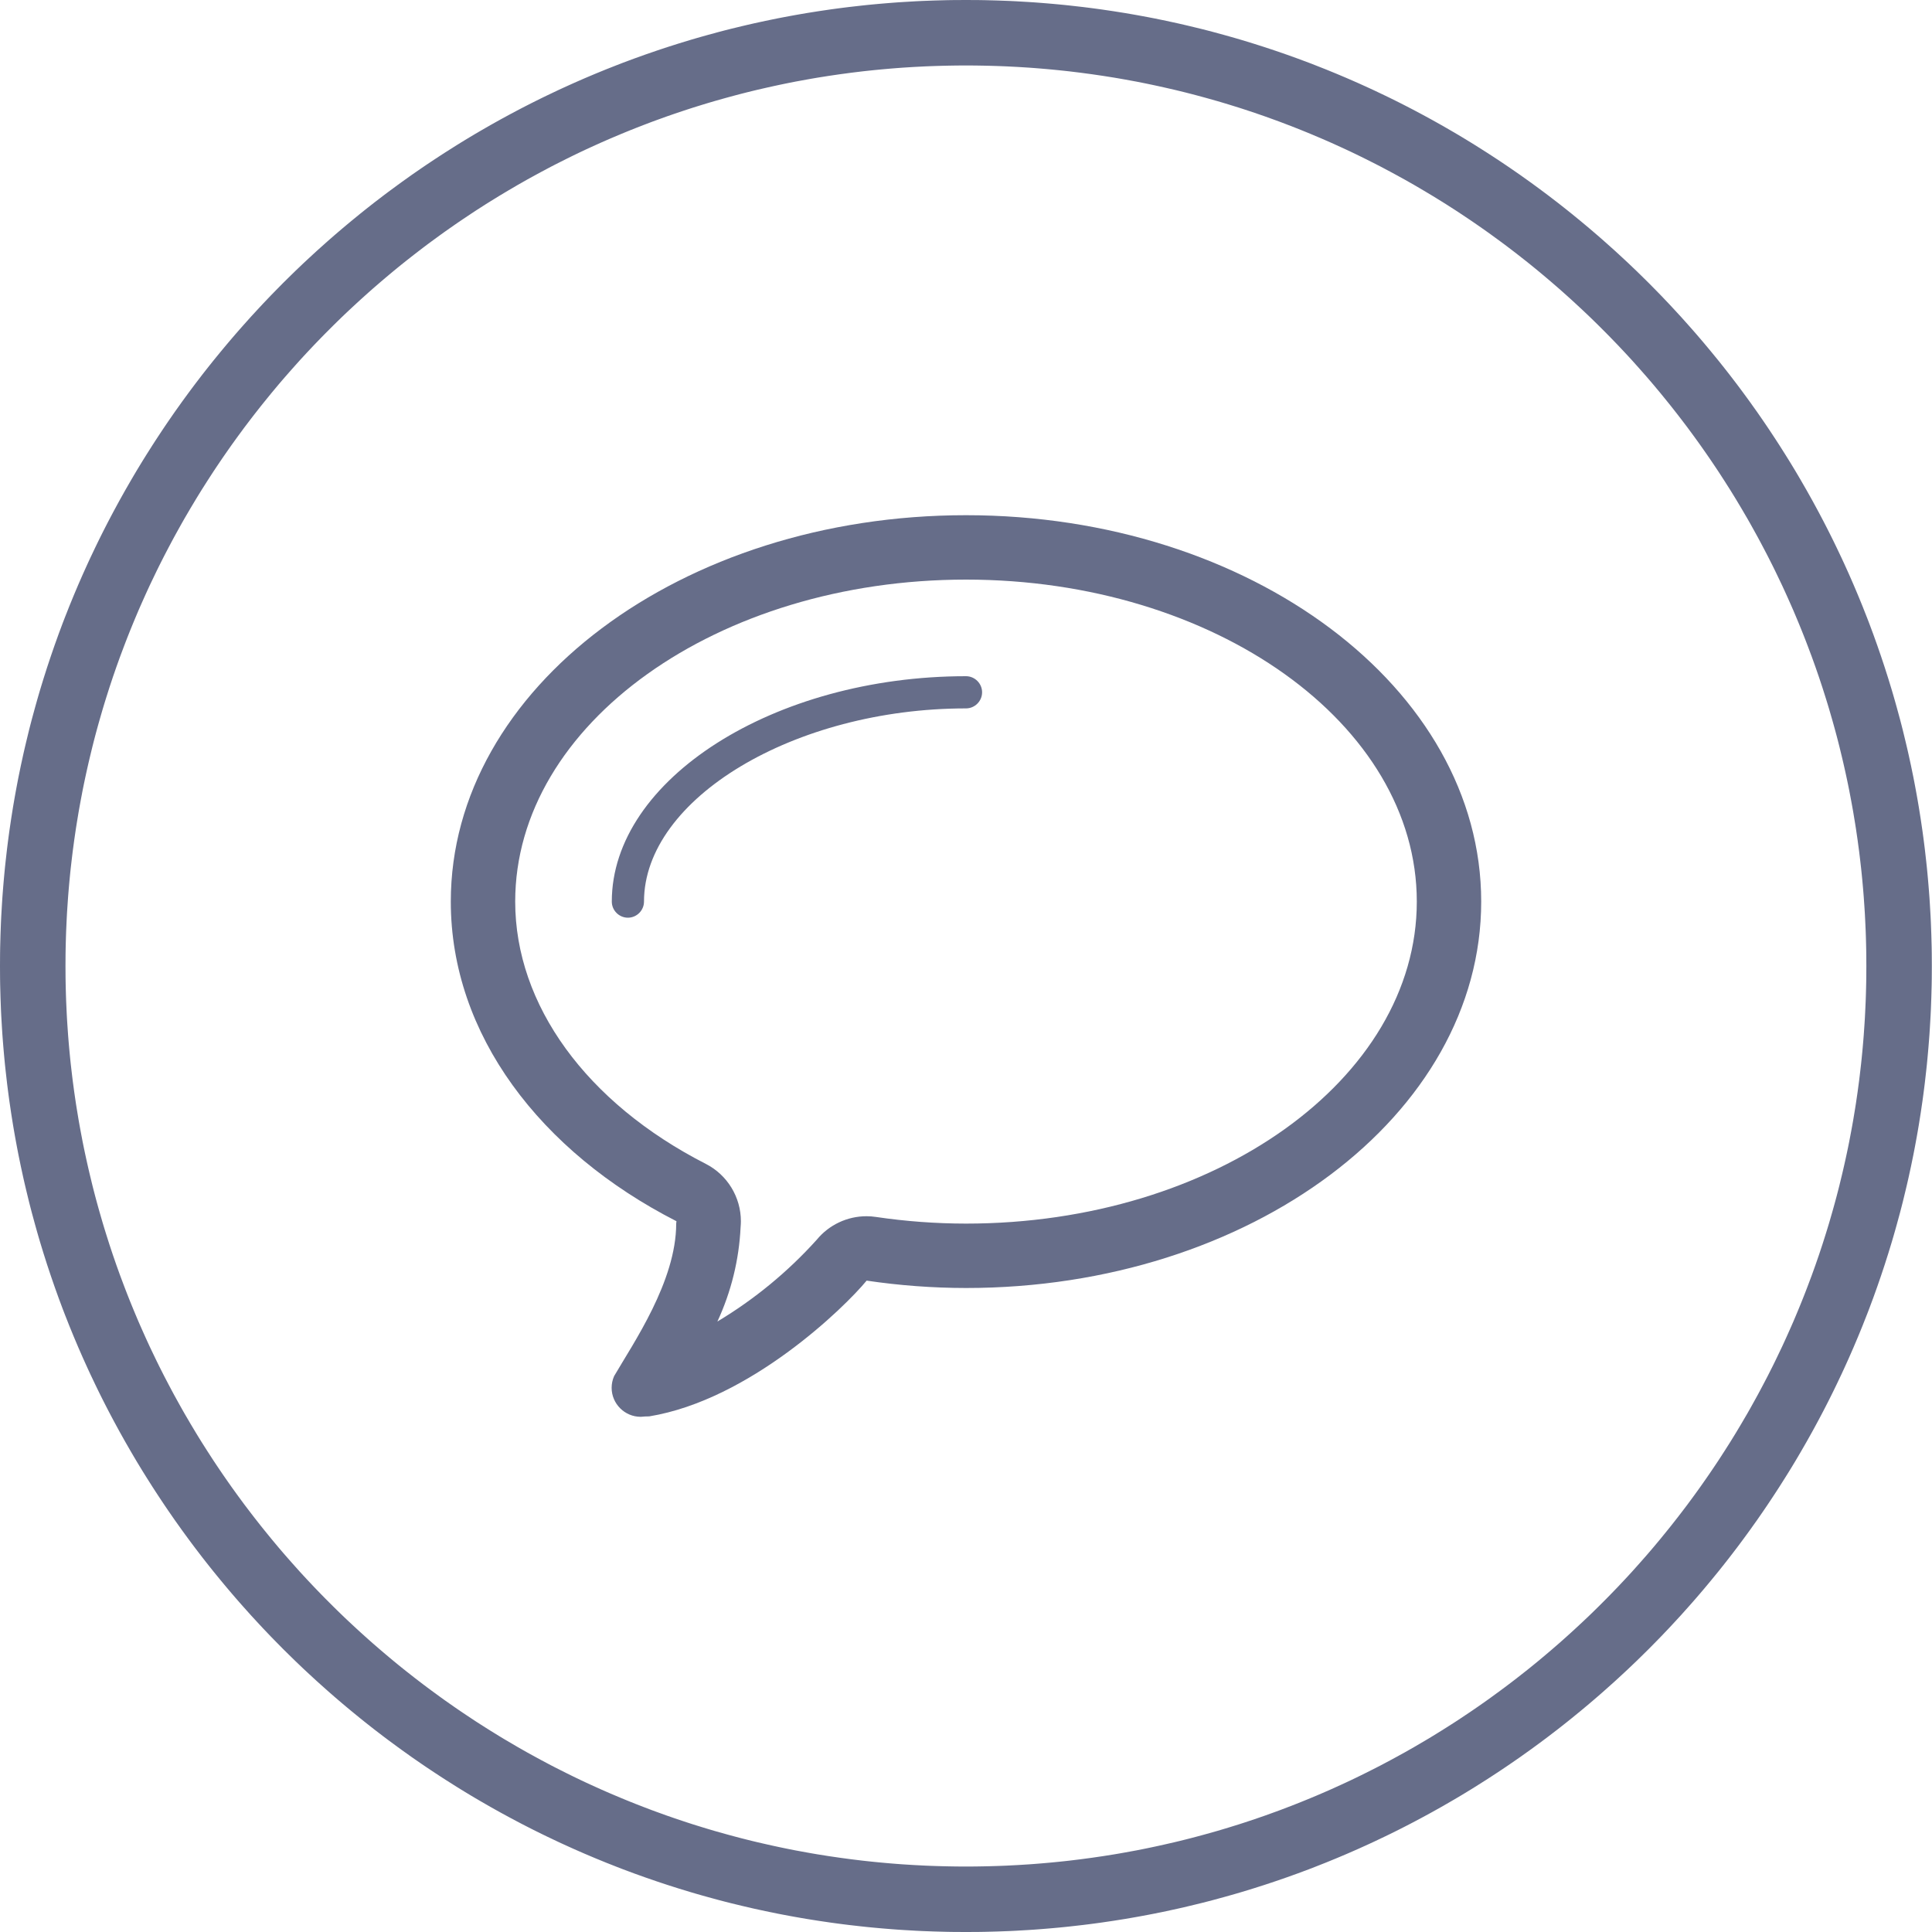
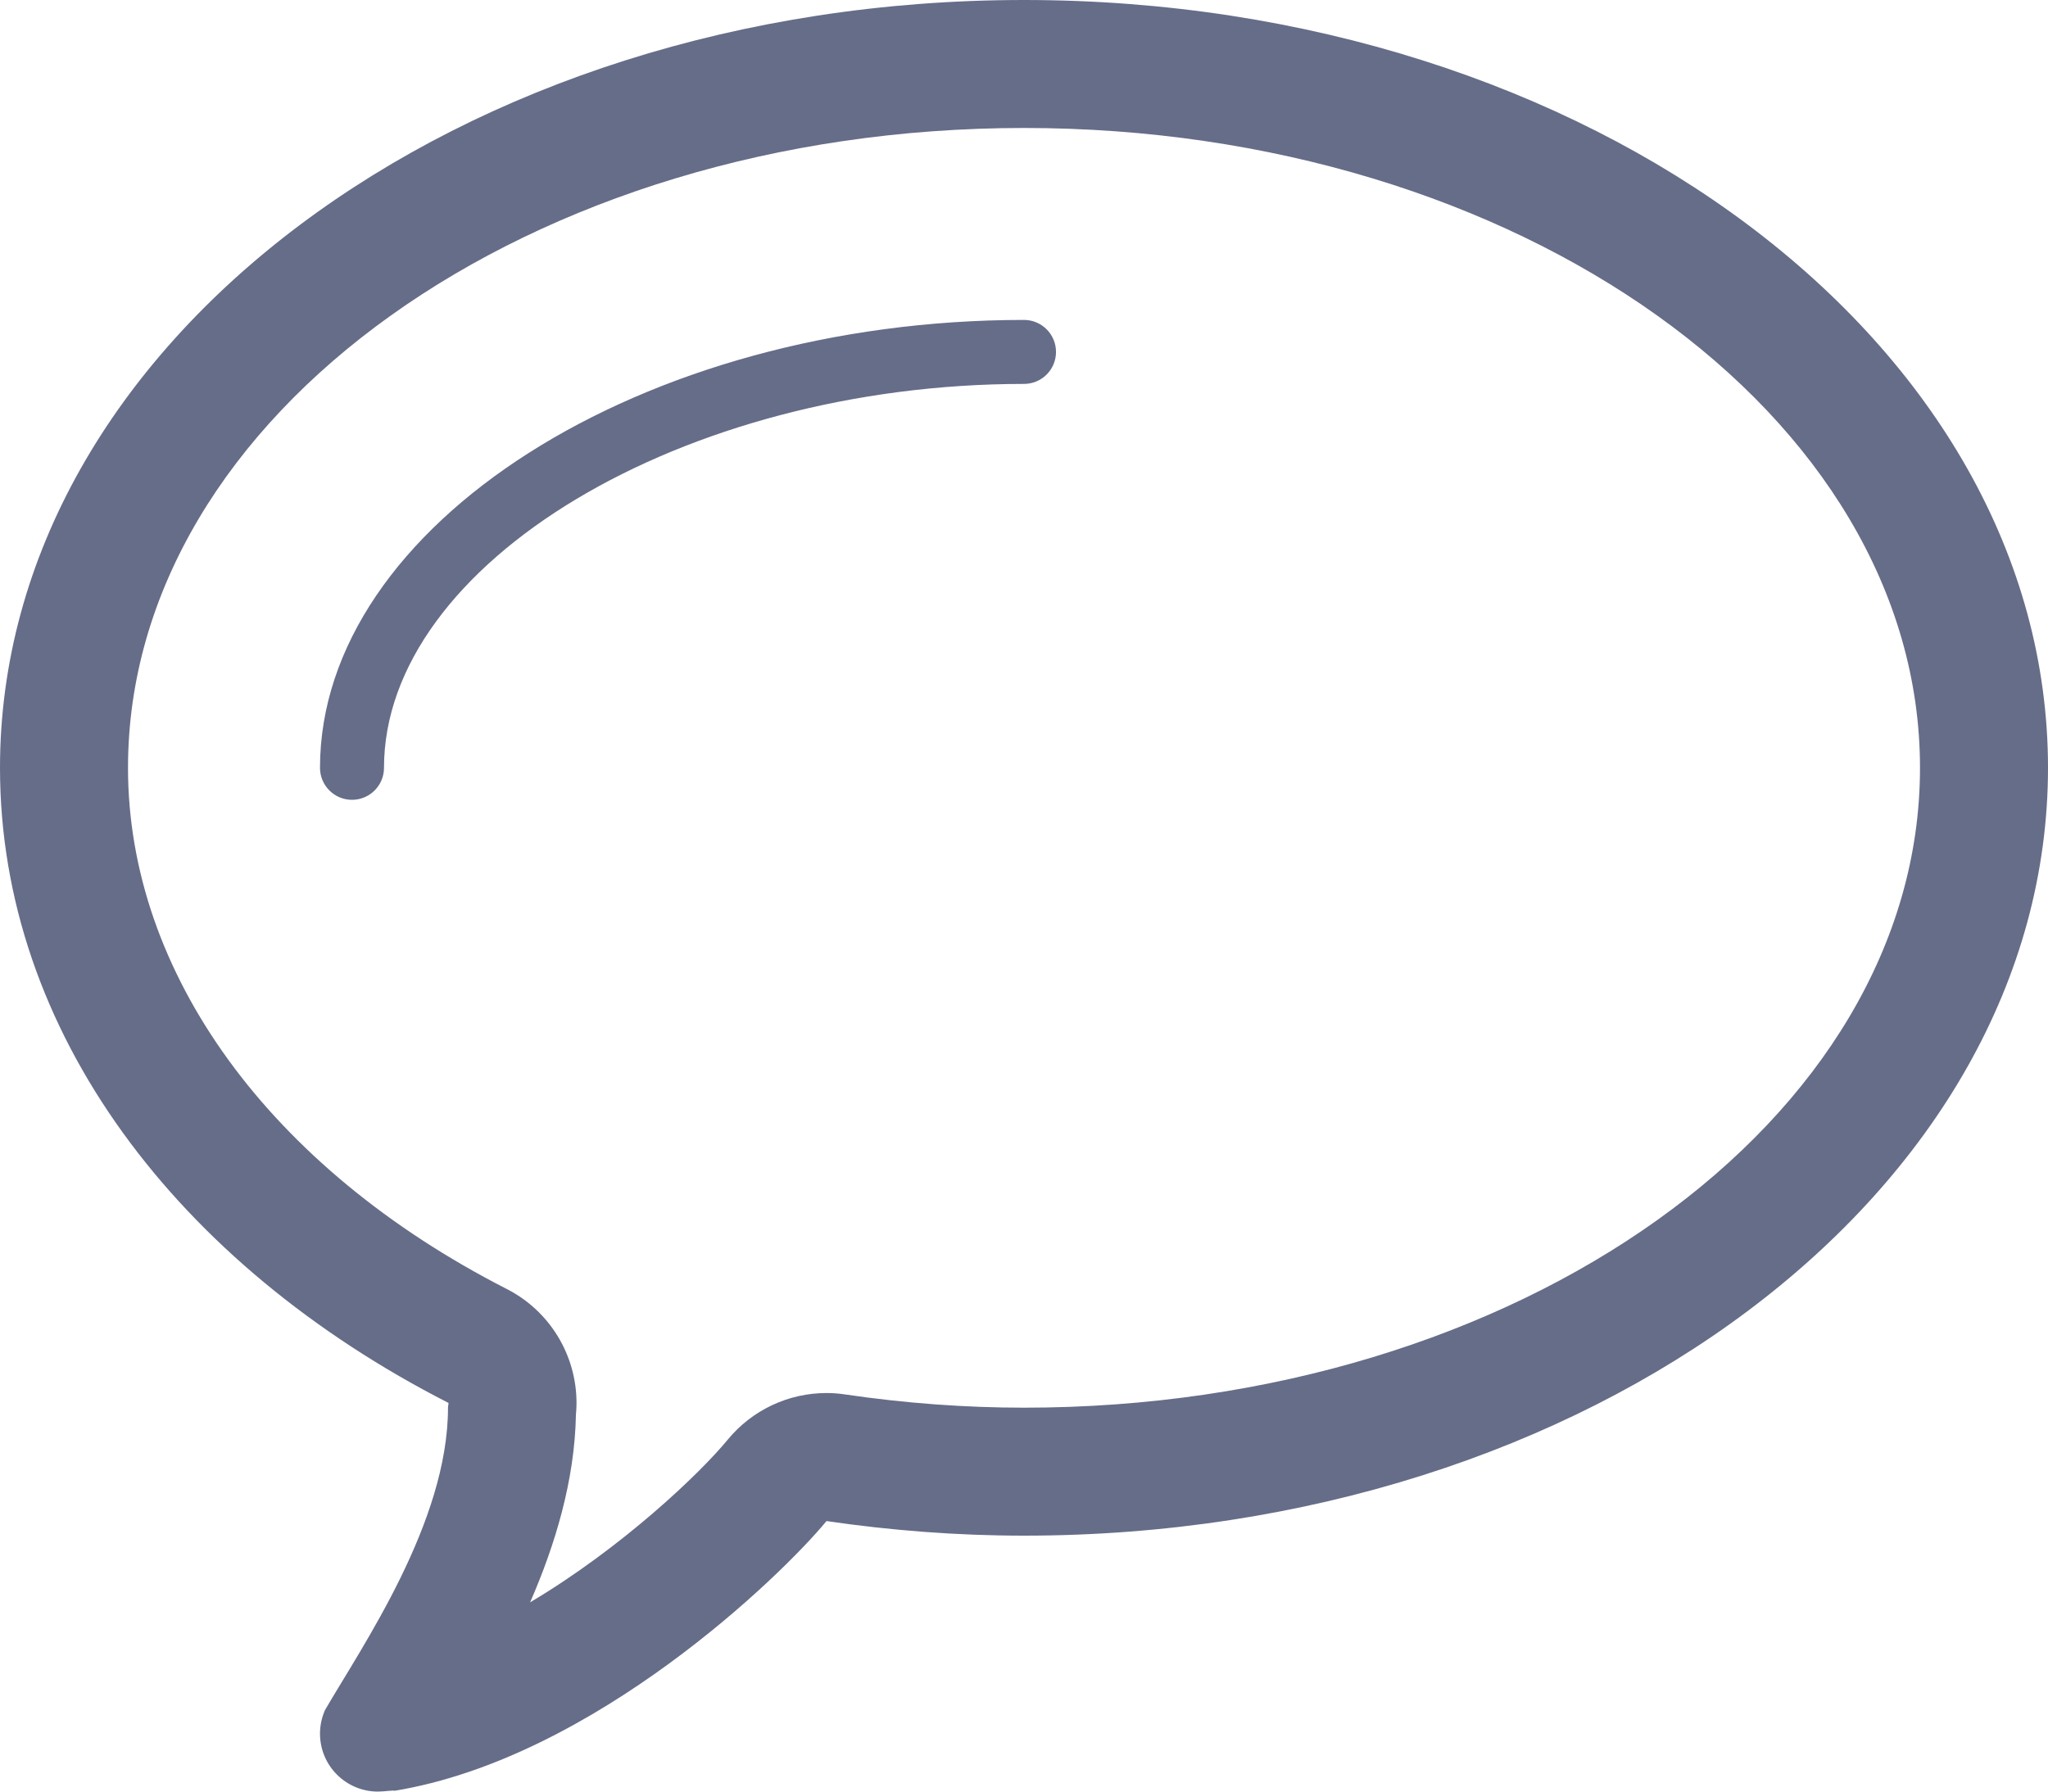
- <svg xmlns="http://www.w3.org/2000/svg" width="100%" height="100%" viewBox="0 0 60 60" version="1.1" xml:space="preserve" style="fill-rule:evenodd;clip-rule:evenodd;stroke-linejoin:round;stroke-miterlimit:2;">
-   <g id="Ellipse" transform="matrix(1.01686,0,0,1.01695,0,0)">
-     <path d="M29.691,0.001L29.881,0.002L30.071,0.005L30.261,0.01L30.45,0.015L30.64,0.022L30.829,0.029L31.017,0.038L31.205,0.049L31.393,0.06L31.581,0.072L31.768,0.086L31.955,0.101L32.142,0.117L32.328,0.134L32.514,0.152L32.7,0.172L32.885,0.193L33.07,0.214L33.255,0.237L33.439,0.261L33.623,0.286L33.807,0.313L33.99,0.34L34.173,0.369L34.355,0.398L34.537,0.429L34.719,0.461L34.9,0.494L35.081,0.528L35.262,0.563L35.442,0.6L35.622,0.637L35.801,0.676L35.98,0.715L36.159,0.756L36.337,0.798L36.515,0.841L36.692,0.884L36.869,0.929L37.045,0.975L37.221,1.023L37.397,1.071L37.572,1.12L37.747,1.17L37.921,1.221L38.095,1.274L38.268,1.327L38.441,1.382L38.614,1.437L38.786,1.494L38.957,1.551L39.128,1.61L39.299,1.669L39.469,1.73L39.639,1.791L39.808,1.854L39.977,1.917L40.145,1.982L40.312,2.048L40.48,2.114L40.646,2.182L40.812,2.25L40.978,2.32L41.143,2.39L41.308,2.462L41.472,2.534L41.636,2.608L41.799,2.682L41.961,2.757L42.123,2.834L42.285,2.911L42.446,2.989L42.606,3.068L42.766,3.148L42.925,3.229L43.084,3.311L43.242,3.394L43.4,3.478L43.557,3.563L43.713,3.648L43.869,3.735L44.024,3.822L44.179,3.911L44.333,4L44.487,4.09L44.64,4.181L44.792,4.273L44.944,4.366L45.095,4.46L45.245,4.555L45.395,4.65L45.545,4.747L45.693,4.844L45.841,4.942L45.989,5.041L46.136,5.141L46.282,5.242L46.428,5.343L46.572,5.446L46.717,5.549L46.86,5.653L47.003,5.758L47.146,5.864L47.287,5.97L47.428,6.078L47.569,6.186L47.708,6.295L47.847,6.405L47.986,6.516L48.123,6.628L48.26,6.74L48.396,6.853L48.532,6.967L48.667,7.082L48.801,7.197L48.935,7.314L49.067,7.431L49.199,7.549L49.331,7.667L49.461,7.787L49.591,7.907L49.721,8.028L49.849,8.15L49.977,8.272L50.104,8.396L50.23,8.52L50.356,8.644L50.48,8.77L50.604,8.896L50.728,9.023L50.85,9.151L50.972,9.279L51.093,9.409L51.213,9.539L51.333,9.669L51.451,9.801L51.569,9.933L51.686,10.065L51.803,10.199L51.918,10.333L52.033,10.468L52.147,10.604L52.26,10.74L52.372,10.877L52.484,11.014L52.595,11.153L52.705,11.292L52.814,11.431L52.922,11.572L53.03,11.713L53.136,11.854L53.242,11.997L53.347,12.14L53.451,12.283L53.554,12.428L53.657,12.572L53.758,12.718L53.859,12.864L53.959,13.011L54.058,13.159L54.156,13.307L54.253,13.455L54.35,13.605L54.445,13.755L54.54,13.905L54.634,14.056L54.727,14.208L54.819,14.36L54.91,14.513L55,14.667L55.089,14.821L55.178,14.976L55.265,15.131L55.352,15.287L55.437,15.443L55.522,15.6L55.606,15.758L55.689,15.916L55.771,16.075L55.852,16.234L55.932,16.394L56.011,16.554L56.089,16.715L56.166,16.877L56.243,17.039L56.318,17.201L56.392,17.364L56.466,17.528L56.538,17.692L56.61,17.857L56.68,18.022L56.75,18.188L56.818,18.354L56.886,18.52L56.952,18.688L57.018,18.855L57.083,19.023L57.146,19.192L57.209,19.361L57.27,19.531L57.331,19.701L57.39,19.872L57.449,20.043L57.506,20.214L57.563,20.386L57.618,20.559L57.673,20.732L57.726,20.905L57.779,21.079L57.83,21.253L57.88,21.428L57.929,21.603L57.977,21.779L58.025,21.955L58.071,22.131L58.116,22.308L58.159,22.485L58.202,22.663L58.244,22.841L58.285,23.02L58.324,23.199L58.363,23.378L58.4,23.558L58.437,23.738L58.472,23.919L58.506,24.1L58.539,24.281L58.571,24.463L58.602,24.645L58.631,24.827L58.66,25.01L58.687,25.193L58.714,25.377L58.739,25.561L58.763,25.745L58.786,25.93L58.807,26.115L58.828,26.3L58.848,26.486L58.866,26.672L58.883,26.858L58.899,27.045L58.914,27.232L58.928,27.419L58.94,27.607L58.951,27.795L58.962,27.983L58.971,28.171L58.978,28.36L58.985,28.55L58.99,28.739L58.995,28.929L58.998,29.119L58.999,29.309L59,29.5L58.999,29.691L58.998,29.881L58.995,30.071L58.99,30.261L58.985,30.45L58.978,30.64L58.971,30.829L58.962,31.017L58.951,31.205L58.94,31.393L58.928,31.581L58.914,31.768L58.899,31.955L58.883,32.142L58.866,32.328L58.848,32.514L58.828,32.7L58.807,32.885L58.786,33.07L58.763,33.255L58.739,33.439L58.714,33.623L58.687,33.807L58.66,33.99L58.631,34.173L58.602,34.355L58.571,34.537L58.539,34.719L58.506,34.9L58.472,35.081L58.437,35.262L58.4,35.442L58.363,35.622L58.324,35.801L58.285,35.98L58.244,36.159L58.202,36.337L58.159,36.515L58.116,36.692L58.071,36.869L58.025,37.045L57.977,37.221L57.929,37.397L57.88,37.572L57.83,37.747L57.779,37.921L57.726,38.095L57.673,38.268L57.618,38.441L57.563,38.614L57.506,38.786L57.449,38.957L57.39,39.128L57.331,39.299L57.27,39.469L57.209,39.639L57.146,39.808L57.083,39.977L57.018,40.145L56.952,40.312L56.886,40.48L56.818,40.646L56.75,40.812L56.68,40.978L56.61,41.143L56.538,41.308L56.466,41.472L56.392,41.636L56.318,41.799L56.243,41.961L56.166,42.123L56.089,42.285L56.011,42.446L55.932,42.606L55.852,42.766L55.771,42.925L55.689,43.084L55.606,43.242L55.522,43.4L55.437,43.557L55.352,43.713L55.265,43.869L55.178,44.024L55.089,44.179L55,44.333L54.91,44.487L54.819,44.64L54.727,44.792L54.634,44.944L54.54,45.095L54.445,45.245L54.35,45.395L54.253,45.545L54.156,45.693L54.058,45.841L53.959,45.989L53.859,46.136L53.758,46.282L53.657,46.428L53.554,46.572L53.451,46.717L53.347,46.86L53.242,47.003L53.136,47.146L53.03,47.287L52.922,47.428L52.814,47.569L52.705,47.708L52.595,47.847L52.484,47.986L52.372,48.123L52.26,48.26L52.147,48.396L52.033,48.532L51.918,48.667L51.803,48.801L51.686,48.935L51.569,49.067L51.451,49.199L51.333,49.331L51.213,49.461L51.093,49.591L50.972,49.721L50.85,49.849L50.728,49.977L50.604,50.104L50.48,50.23L50.356,50.356L50.23,50.48L50.104,50.604L49.977,50.728L49.849,50.85L49.721,50.972L49.591,51.093L49.461,51.213L49.331,51.333L49.199,51.451L49.067,51.569L48.935,51.686L48.801,51.803L48.667,51.918L48.532,52.033L48.396,52.147L48.26,52.26L48.123,52.372L47.986,52.484L47.847,52.595L47.708,52.705L47.569,52.814L47.428,52.922L47.287,53.03L47.146,53.136L47.003,53.242L46.86,53.347L46.717,53.451L46.572,53.554L46.428,53.657L46.282,53.758L46.136,53.859L45.989,53.959L45.841,54.058L45.693,54.156L45.545,54.253L45.395,54.35L45.245,54.445L45.095,54.54L44.944,54.634L44.792,54.727L44.64,54.819L44.487,54.91L44.333,55L44.179,55.089L44.024,55.178L43.869,55.265L43.713,55.352L43.557,55.437L43.4,55.522L43.242,55.606L43.084,55.689L42.925,55.771L42.766,55.852L42.606,55.932L42.446,56.011L42.285,56.089L42.123,56.166L41.961,56.243L41.799,56.318L41.636,56.392L41.472,56.466L41.308,56.538L41.143,56.61L40.978,56.68L40.812,56.75L40.646,56.818L40.48,56.886L40.312,56.952L40.145,57.018L39.977,57.083L39.808,57.146L39.639,57.209L39.469,57.27L39.299,57.331L39.128,57.39L38.957,57.449L38.786,57.506L38.614,57.563L38.441,57.618L38.268,57.673L38.095,57.726L37.921,57.779L37.747,57.83L37.572,57.88L37.397,57.929L37.221,57.977L37.045,58.025L36.869,58.071L36.692,58.116L36.515,58.159L36.337,58.202L36.159,58.244L35.98,58.285L35.801,58.324L35.622,58.363L35.442,58.4L35.262,58.437L35.081,58.472L34.9,58.506L34.719,58.539L34.537,58.571L34.355,58.602L34.173,58.631L33.99,58.66L33.807,58.687L33.623,58.714L33.439,58.739L33.255,58.763L33.07,58.786L32.885,58.807L32.7,58.828L32.514,58.848L32.328,58.866L32.142,58.883L31.955,58.899L31.768,58.914L31.581,58.928L31.393,58.94L31.205,58.951L31.017,58.962L30.829,58.971L30.64,58.978L30.45,58.985L30.261,58.99L30.071,58.995L29.881,58.998L29.691,58.999L29.5,59L29.309,58.999L29.119,58.998L28.929,58.995L28.739,58.99L28.55,58.985L28.36,58.978L28.171,58.971L27.983,58.962L27.795,58.951L27.607,58.94L27.419,58.928L27.232,58.914L27.045,58.899L26.858,58.883L26.672,58.866L26.486,58.848L26.3,58.828L26.115,58.807L25.93,58.786L25.745,58.763L25.561,58.739L25.377,58.714L25.193,58.687L25.01,58.66L24.827,58.631L24.645,58.602L24.463,58.571L24.281,58.539L24.1,58.506L23.919,58.472L23.738,58.437L23.558,58.4L23.378,58.363L23.199,58.324L23.02,58.285L22.841,58.244L22.663,58.202L22.485,58.159L22.308,58.116L22.131,58.071L21.955,58.025L21.779,57.977L21.603,57.929L21.428,57.88L21.253,57.83L21.079,57.779L20.905,57.726L20.732,57.673L20.559,57.618L20.386,57.563L20.214,57.506L20.043,57.449L19.872,57.39L19.701,57.331L19.531,57.27L19.361,57.209L19.192,57.146L19.023,57.083L18.855,57.018L18.688,56.952L18.52,56.886L18.354,56.818L18.188,56.75L18.022,56.68L17.857,56.61L17.692,56.538L17.528,56.466L17.364,56.392L17.201,56.318L17.039,56.243L16.877,56.166L16.715,56.089L16.554,56.011L16.394,55.932L16.234,55.852L16.075,55.771L15.916,55.689L15.758,55.606L15.6,55.522L15.443,55.437L15.287,55.352L15.131,55.265L14.976,55.178L14.821,55.089L14.667,55L14.513,54.91L14.36,54.819L14.208,54.727L14.056,54.634L13.905,54.54L13.755,54.445L13.605,54.35L13.455,54.253L13.307,54.156L13.159,54.058L13.011,53.959L12.864,53.859L12.718,53.758L12.572,53.657L12.428,53.554L12.283,53.451L12.14,53.347L11.997,53.242L11.854,53.136L11.713,53.03L11.572,52.922L11.431,52.814L11.292,52.705L11.153,52.595L11.014,52.484L10.877,52.372L10.74,52.26L10.604,52.147L10.468,52.033L10.333,51.918L10.199,51.803L10.065,51.686L9.933,51.569L9.801,51.451L9.669,51.333L9.539,51.213L9.409,51.093L9.279,50.972L9.151,50.85L9.023,50.728L8.896,50.604L8.77,50.48L8.644,50.356L8.52,50.23L8.396,50.104L8.272,49.977L8.15,49.849L8.028,49.721L7.907,49.591L7.787,49.461L7.667,49.331L7.549,49.199L7.431,49.067L7.314,48.935L7.197,48.801L7.082,48.667L6.967,48.532L6.853,48.396L6.74,48.26L6.628,48.123L6.516,47.986L6.405,47.847L6.295,47.708L6.186,47.569L6.078,47.428L5.97,47.287L5.864,47.146L5.758,47.003L5.653,46.86L5.549,46.717L5.446,46.572L5.343,46.428L5.242,46.282L5.141,46.136L5.041,45.989L4.942,45.841L4.844,45.693L4.747,45.545L4.65,45.395L4.555,45.245L4.46,45.095L4.366,44.944L4.273,44.792L4.181,44.64L4.09,44.487L4,44.333L3.911,44.179L3.822,44.024L3.735,43.869L3.648,43.713L3.563,43.557L3.478,43.4L3.394,43.242L3.311,43.084L3.229,42.925L3.148,42.766L3.068,42.606L2.989,42.446L2.911,42.285L2.834,42.123L2.757,41.961L2.682,41.799L2.608,41.636L2.534,41.472L2.462,41.308L2.39,41.143L2.32,40.978L2.25,40.812L2.182,40.646L2.114,40.48L2.048,40.312L1.982,40.145L1.917,39.977L1.854,39.808L1.791,39.639L1.73,39.469L1.669,39.299L1.61,39.128L1.551,38.957L1.494,38.786L1.437,38.614L1.382,38.441L1.327,38.268L1.274,38.095L1.221,37.921L1.17,37.747L1.12,37.572L1.071,37.397L1.023,37.221L0.975,37.045L0.929,36.869L0.884,36.692L0.841,36.515L0.798,36.337L0.756,36.159L0.715,35.98L0.676,35.801L0.637,35.622L0.6,35.442L0.563,35.262L0.528,35.081L0.494,34.9L0.461,34.719L0.429,34.537L0.398,34.355L0.369,34.173L0.34,33.99L0.313,33.807L0.286,33.623L0.261,33.439L0.237,33.255L0.214,33.07L0.193,32.885L0.172,32.7L0.152,32.514L0.134,32.328L0.117,32.142L0.101,31.955L0.086,31.768L0.072,31.581L0.06,31.393L0.049,31.205L0.038,31.017L0.029,30.829L0.022,30.64L0.015,30.45L0.01,30.261L0.005,30.071L0.002,29.881L0.001,29.691L0,29.5L0.001,29.309L0.002,29.119L0.005,28.929L0.01,28.739L0.015,28.55L0.022,28.36L0.029,28.171L0.038,27.983L0.049,27.795L0.06,27.607L0.072,27.419L0.086,27.232L0.101,27.045L0.117,26.858L0.134,26.672L0.152,26.486L0.172,26.3L0.193,26.115L0.214,25.93L0.237,25.745L0.261,25.561L0.286,25.377L0.313,25.193L0.34,25.01L0.369,24.827L0.398,24.645L0.429,24.463L0.461,24.281L0.494,24.1L0.528,23.919L0.563,23.738L0.6,23.558L0.637,23.378L0.676,23.199L0.715,23.02L0.756,22.841L0.798,22.663L0.841,22.485L0.884,22.308L0.929,22.131L0.975,21.955L1.023,21.779L1.071,21.603L1.12,21.428L1.17,21.253L1.221,21.079L1.274,20.905L1.327,20.732L1.382,20.559L1.437,20.386L1.494,20.214L1.551,20.043L1.61,19.872L1.669,19.701L1.73,19.531L1.791,19.361L1.854,19.192L1.917,19.023L1.982,18.855L2.048,18.688L2.114,18.52L2.182,18.354L2.25,18.188L2.32,18.022L2.39,17.857L2.462,17.692L2.534,17.528L2.608,17.364L2.682,17.201L2.757,17.039L2.834,16.877L2.911,16.715L2.989,16.554L3.068,16.394L3.148,16.234L3.229,16.075L3.311,15.916L3.394,15.758L3.478,15.6L3.563,15.443L3.648,15.287L3.735,15.131L3.822,14.976L3.911,14.821L4,14.667L4.09,14.513L4.181,14.36L4.273,14.208L4.366,14.056L4.46,13.905L4.555,13.755L4.65,13.605L4.747,13.455L4.844,13.307L4.942,13.159L5.041,13.011L5.141,12.864L5.242,12.718L5.343,12.572L5.446,12.428L5.549,12.283L5.653,12.14L5.758,11.997L5.864,11.854L5.97,11.713L6.078,11.572L6.186,11.431L6.295,11.292L6.405,11.153L6.516,11.014L6.628,10.877L6.74,10.74L6.853,10.604L6.967,10.468L7.082,10.333L7.197,10.199L7.314,10.065L7.431,9.933L7.549,9.801L7.667,9.669L7.787,9.539L7.907,9.409L8.028,9.279L8.15,9.151L8.272,9.023L8.396,8.896L8.52,8.77L8.644,8.644L8.77,8.52L8.896,8.396L9.023,8.272L9.151,8.15L9.279,8.028L9.409,7.907L9.539,7.787L9.669,7.667L9.801,7.549L9.933,7.431L10.065,7.314L10.199,7.197L10.333,7.082L10.468,6.967L10.604,6.853L10.74,6.74L10.877,6.628L11.014,6.516L11.153,6.405L11.292,6.295L11.431,6.186L11.572,6.078L11.713,5.97L11.854,5.864L11.997,5.758L12.14,5.653L12.283,5.549L12.428,5.446L12.572,5.343L12.718,5.242L12.864,5.141L13.011,5.041L13.159,4.942L13.307,4.844L13.455,4.747L13.605,4.65L13.755,4.555L13.905,4.46L14.056,4.366L14.208,4.273L14.36,4.181L14.513,4.09L14.667,4L14.821,3.911L14.976,3.822L15.131,3.735L15.287,3.648L15.443,3.563L15.6,3.478L15.758,3.394L15.916,3.311L16.075,3.229L16.234,3.148L16.394,3.068L16.554,2.989L16.715,2.911L16.877,2.834L17.039,2.757L17.201,2.682L17.364,2.608L17.528,2.534L17.692,2.462L17.857,2.39L18.022,2.32L18.188,2.25L18.354,2.182L18.52,2.114L18.688,2.048L18.855,1.982L19.023,1.917L19.192,1.854L19.361,1.791L19.531,1.73L19.701,1.669L19.872,1.61L20.043,1.551L20.214,1.494L20.386,1.437L20.559,1.382L20.732,1.327L20.905,1.274L21.079,1.221L21.253,1.17L21.428,1.12L21.603,1.071L21.779,1.023L21.955,0.975L22.131,0.929L22.308,0.884L22.485,0.841L22.663,0.798L22.841,0.756L23.02,0.715L23.199,0.676L23.378,0.637L23.558,0.6L23.738,0.563L23.919,0.528L24.1,0.494L24.281,0.461L24.463,0.429L24.645,0.398L24.827,0.369L25.01,0.34L25.193,0.313L25.377,0.286L25.561,0.261L25.745,0.237L25.93,0.214L26.115,0.193L26.3,0.172L26.486,0.152L26.672,0.134L26.858,0.117L27.045,0.101L27.232,0.086L27.419,0.072L27.607,0.06L27.795,0.049L27.983,0.038L28.171,0.029L28.36,0.022L28.55,0.015L28.739,0.01L28.929,0.005L29.119,0.002L29.309,0.001L29.5,0L29.691,0.001ZM29.322,2L29.144,2.002L28.967,2.005L28.79,2.009L28.613,2.014L28.436,2.02L28.26,2.027L28.084,2.036L27.909,2.045L27.733,2.056L27.558,2.067L27.384,2.08L27.209,2.094L27.035,2.109L26.861,2.125L26.688,2.142L26.515,2.16L26.342,2.179L26.17,2.2L25.997,2.221L25.826,2.244L25.654,2.267L25.483,2.292L25.312,2.317L25.142,2.344L24.972,2.371L24.802,2.4L24.633,2.43L24.464,2.461L24.295,2.492L24.127,2.525L23.959,2.559L23.792,2.594L23.625,2.63L23.458,2.667L23.292,2.705L23.126,2.743L22.96,2.783L22.795,2.824L22.63,2.866L22.466,2.909L22.302,2.953L22.138,2.998L21.975,3.044L21.812,3.09L21.65,3.138L21.488,3.187L21.326,3.237L21.165,3.287L21.004,3.339L20.844,3.392L20.684,3.445L20.525,3.5L20.366,3.555L20.208,3.612L20.05,3.669L19.892,3.727L19.735,3.787L19.578,3.847L19.422,3.908L19.266,3.97L19.111,4.033L18.956,4.097L18.802,4.162L18.648,4.227L18.494,4.294L18.341,4.361L18.189,4.43L18.037,4.499L17.885,4.569L17.734,4.64L17.584,4.712L17.434,4.785L17.285,4.859L17.136,4.934L16.987,5.009L16.839,5.085L16.692,5.163L16.545,5.241L16.399,5.32L16.253,5.4L16.107,5.48L15.963,5.562L15.818,5.644L15.675,5.728L15.532,5.812L15.389,5.897L15.247,5.982L15.106,6.069L14.965,6.156L14.824,6.244L14.684,6.334L14.545,6.423L14.407,6.514L14.269,6.606L14.131,6.698L13.994,6.791L13.858,6.885L13.722,6.98L13.587,7.075L13.452,7.172L13.319,7.269L13.185,7.367L13.052,7.465L12.92,7.565L12.789,7.665L12.658,7.766L12.528,7.868L12.398,7.97L12.269,8.073L12.141,8.177L12.013,8.282L11.886,8.388L11.76,8.494L11.634,8.601L11.509,8.709L11.384,8.817L11.26,8.927L11.137,9.037L11.015,9.147L10.893,9.259L10.772,9.371L10.651,9.484L10.531,9.597L10.412,9.711L10.294,9.826L10.176,9.942L10.059,10.059L9.942,10.176L9.827,10.293L9.712,10.412L9.597,10.531L9.484,10.651L9.371,10.771L9.259,10.892L9.147,11.014L9.037,11.137L8.927,11.26L8.818,11.384L8.709,11.508L8.601,11.633L8.494,11.759L8.388,11.886L8.282,12.013L8.178,12.141L8.074,12.269L7.97,12.398L7.868,12.528L7.766,12.658L7.665,12.789L7.565,12.92L7.465,13.052L7.367,13.185L7.269,13.318L7.172,13.452L7.075,13.587L6.98,13.722L6.885,13.858L6.791,13.994L6.698,14.131L6.606,14.268L6.514,14.406L6.424,14.545L6.334,14.684L6.245,14.824L6.156,14.964L6.069,15.105L5.982,15.247L5.897,15.389L5.812,15.531L5.728,15.675L5.644,15.818L5.562,15.962L5.481,16.107L5.4,16.253L5.32,16.398L5.241,16.545L5.163,16.692L5.086,16.839L5.009,16.987L4.934,17.135L4.859,17.284L4.785,17.434L4.713,17.584L4.641,17.734L4.569,17.885L4.499,18.037L4.43,18.189L4.362,18.341L4.294,18.494L4.227,18.647L4.162,18.801L4.097,18.956L4.033,19.111L3.97,19.266L3.908,19.422L3.847,19.578L3.787,19.735L3.728,19.892L3.669,20.049L3.612,20.207L3.555,20.366L3.5,20.525L3.445,20.684L3.392,20.844L3.339,21.004L3.288,21.165L3.237,21.326L3.187,21.488L3.138,21.65L3.091,21.812L3.044,21.975L2.998,22.138L2.953,22.301L2.909,22.465L2.866,22.63L2.824,22.795L2.784,22.96L2.744,23.125L2.705,23.291L2.667,23.458L2.63,23.625L2.594,23.792L2.559,23.959L2.525,24.127L2.493,24.295L2.461,24.464L2.43,24.633L2.4,24.802L2.372,24.972L2.344,25.142L2.317,25.312L2.292,25.483L2.267,25.654L2.244,25.826L2.221,25.997L2.2,26.17L2.18,26.342L2.16,26.515L2.142,26.688L2.125,26.861L2.109,27.035L2.094,27.209L2.08,27.384L2.068,27.558L2.056,27.733L2.045,27.909L2.036,28.084L2.028,28.26L2.02,28.436L2.014,28.613L2.009,28.79L2.005,28.967L2.002,29.144L2.001,29.322L2,29.5L2.001,29.678L2.002,29.856L2.005,30.033L2.009,30.21L2.014,30.387L2.02,30.564L2.028,30.74L2.036,30.916L2.045,31.091L2.056,31.267L2.068,31.442L2.08,31.616L2.094,31.791L2.109,31.965L2.125,32.139L2.142,32.312L2.16,32.485L2.18,32.658L2.2,32.83L2.221,33.003L2.244,33.174L2.267,33.346L2.292,33.517L2.317,33.688L2.344,33.858L2.372,34.028L2.4,34.198L2.43,34.367L2.461,34.536L2.493,34.705L2.525,34.873L2.559,35.041L2.594,35.208L2.63,35.375L2.667,35.542L2.705,35.709L2.744,35.875L2.784,36.04L2.824,36.205L2.866,36.37L2.909,36.535L2.953,36.699L2.998,36.862L3.044,37.025L3.091,37.188L3.138,37.35L3.187,37.512L3.237,37.674L3.288,37.835L3.339,37.996L3.392,38.156L3.445,38.316L3.5,38.475L3.555,38.634L3.612,38.793L3.669,38.951L3.728,39.108L3.787,39.265L3.847,39.422L3.908,39.578L3.97,39.734L4.033,39.889L4.097,40.044L4.162,40.199L4.227,40.353L4.294,40.506L4.362,40.659L4.43,40.811L4.499,40.963L4.569,41.115L4.641,41.266L4.713,41.416L4.785,41.566L4.859,41.716L4.934,41.865L5.009,42.013L5.086,42.161L5.163,42.308L5.241,42.455L5.32,42.602L5.4,42.747L5.481,42.893L5.562,43.038L5.644,43.182L5.728,43.325L5.812,43.469L5.897,43.611L5.982,43.753L6.069,43.895L6.156,44.036L6.245,44.176L6.334,44.316L6.424,44.455L6.514,44.594L6.606,44.732L6.698,44.869L6.791,45.006L6.885,45.142L6.98,45.278L7.075,45.413L7.172,45.548L7.269,45.682L7.367,45.815L7.465,45.948L7.565,46.08L7.665,46.211L7.766,46.342L7.868,46.472L7.97,46.602L8.074,46.731L8.178,46.859L8.282,46.987L8.388,47.114L8.494,47.241L8.601,47.367L8.709,47.492L8.818,47.616L8.927,47.74L9.037,47.863L9.147,47.986L9.259,48.108L9.371,48.229L9.484,48.349L9.597,48.469L9.712,48.588L9.827,48.707L9.942,48.824L10.059,48.941L10.176,49.058L10.294,49.174L10.412,49.289L10.531,49.403L10.651,49.516L10.772,49.629L10.893,49.741L11.015,49.853L11.137,49.963L11.26,50.073L11.384,50.183L11.509,50.291L11.634,50.399L11.76,50.506L11.886,50.612L12.013,50.718L12.141,50.823L12.269,50.927L12.398,51.03L12.528,51.132L12.658,51.234L12.789,51.335L12.92,51.435L13.053,51.535L13.185,51.633L13.319,51.731L13.452,51.828L13.587,51.925L13.722,52.02L13.858,52.115L13.994,52.209L14.131,52.302L14.269,52.394L14.407,52.486L14.545,52.577L14.684,52.666L14.824,52.755L14.965,52.844L15.106,52.931L15.247,53.018L15.389,53.104L15.532,53.188L15.675,53.272L15.818,53.356L15.963,53.438L16.107,53.52L16.253,53.6L16.399,53.68L16.545,53.759L16.692,53.837L16.839,53.915L16.987,53.991L17.136,54.066L17.285,54.141L17.434,54.215L17.584,54.288L17.734,54.36L17.885,54.431L18.037,54.501L18.189,54.57L18.341,54.639L18.494,54.706L18.648,54.773L18.802,54.838L18.956,54.903L19.111,54.967L19.266,55.03L19.422,55.092L19.578,55.153L19.735,55.213L19.892,55.273L20.05,55.331L20.208,55.388L20.366,55.445L20.525,55.5L20.684,55.555L20.844,55.608L21.004,55.661L21.165,55.713L21.326,55.763L21.488,55.813L21.65,55.862L21.812,55.91L21.975,55.956L22.138,56.002L22.302,56.047L22.466,56.091L22.63,56.134L22.795,56.176L22.96,56.217L23.126,56.257L23.292,56.295L23.458,56.333L23.625,56.37L23.792,56.406L23.959,56.441L24.127,56.475L24.295,56.508L24.464,56.539L24.633,56.57L24.802,56.6L24.972,56.629L25.142,56.656L25.312,56.683L25.483,56.708L25.654,56.733L25.826,56.756L25.997,56.779L26.17,56.8L26.342,56.821L26.515,56.84L26.688,56.858L26.861,56.875L27.035,56.891L27.209,56.906L27.384,56.92L27.558,56.933L27.733,56.944L27.909,56.955L28.084,56.964L28.26,56.973L28.436,56.98L28.613,56.986L28.79,56.991L28.967,56.995L29.144,56.998L29.322,57L29.5,57L29.678,57L29.856,56.998L30.033,56.995L30.21,56.991L30.387,56.986L30.564,56.98L30.74,56.973L30.916,56.964L31.091,56.955L31.267,56.944L31.442,56.933L31.616,56.92L31.791,56.906L31.965,56.891L32.139,56.875L32.312,56.858L32.485,56.84L32.658,56.821L32.83,56.8L33.003,56.779L33.174,56.756L33.346,56.733L33.517,56.708L33.688,56.683L33.858,56.656L34.028,56.629L34.198,56.6L34.367,56.57L34.536,56.539L34.705,56.508L34.873,56.475L35.041,56.441L35.208,56.406L35.375,56.37L35.542,56.333L35.708,56.295L35.874,56.257L36.04,56.217L36.205,56.176L36.37,56.134L36.534,56.091L36.698,56.047L36.862,56.002L37.025,55.956L37.188,55.91L37.35,55.862L37.512,55.813L37.674,55.763L37.835,55.713L37.996,55.661L38.156,55.608L38.316,55.555L38.475,55.5L38.634,55.445L38.792,55.388L38.95,55.331L39.108,55.273L39.265,55.213L39.422,55.153L39.578,55.092L39.734,55.03L39.889,54.967L40.044,54.903L40.198,54.839L40.352,54.773L40.506,54.706L40.659,54.639L40.811,54.57L40.963,54.501L41.115,54.431L41.266,54.36L41.416,54.288L41.566,54.215L41.715,54.141L41.864,54.066L42.013,53.991L42.161,53.915L42.308,53.837L42.455,53.759L42.601,53.68L42.747,53.6L42.893,53.52L43.037,53.438L43.182,53.356L43.325,53.272L43.468,53.188L43.611,53.104L43.753,53.018L43.894,52.931L44.035,52.844L44.176,52.755L44.316,52.666L44.455,52.577L44.593,52.486L44.731,52.394L44.869,52.302L45.006,52.209L45.142,52.115L45.278,52.02L45.413,51.925L45.548,51.828L45.681,51.731L45.815,51.633L45.947,51.535L46.08,51.435L46.211,51.335L46.342,51.234L46.472,51.132L46.602,51.03L46.731,50.927L46.859,50.823L46.987,50.718L47.114,50.612L47.24,50.506L47.366,50.399L47.491,50.291L47.616,50.183L47.74,50.073L47.863,49.963L47.985,49.853L48.107,49.741L48.228,49.629L48.349,49.516L48.469,49.403L48.588,49.289L48.706,49.174L48.824,49.058L48.941,48.941L49.058,48.824L49.173,48.707L49.288,48.588L49.403,48.469L49.516,48.349L49.629,48.229L49.741,48.108L49.853,47.986L49.963,47.863L50.073,47.74L50.182,47.616L50.291,47.492L50.399,47.367L50.506,47.241L50.612,47.114L50.718,46.987L50.822,46.859L50.926,46.731L51.03,46.602L51.132,46.472L51.234,46.342L51.335,46.211L51.435,46.08L51.535,45.948L51.633,45.815L51.731,45.682L51.828,45.548L51.925,45.413L52.02,45.278L52.115,45.142L52.209,45.006L52.302,44.869L52.394,44.732L52.486,44.594L52.576,44.455L52.666,44.316L52.755,44.176L52.844,44.036L52.931,43.895L53.018,43.753L53.103,43.611L53.188,43.469L53.272,43.325L53.356,43.182L53.438,43.038L53.519,42.893L53.6,42.747L53.68,42.602L53.759,42.455L53.837,42.308L53.914,42.161L53.991,42.013L54.066,41.865L54.141,41.716L54.215,41.566L54.287,41.416L54.359,41.266L54.431,41.115L54.501,40.963L54.57,40.811L54.638,40.659L54.706,40.506L54.773,40.353L54.838,40.199L54.903,40.044L54.967,39.889L55.03,39.734L55.092,39.578L55.153,39.422L55.213,39.265L55.272,39.108L55.331,38.951L55.388,38.793L55.445,38.634L55.5,38.475L55.555,38.316L55.608,38.156L55.661,37.996L55.712,37.835L55.763,37.674L55.813,37.512L55.862,37.35L55.909,37.188L55.956,37.025L56.002,36.862L56.047,36.699L56.091,36.535L56.134,36.37L56.176,36.205L56.216,36.04L56.256,35.875L56.295,35.709L56.333,35.542L56.37,35.375L56.406,35.208L56.441,35.041L56.475,34.873L56.507,34.705L56.539,34.536L56.57,34.367L56.6,34.198L56.628,34.028L56.656,33.858L56.683,33.688L56.708,33.517L56.733,33.346L56.756,33.174L56.779,33.003L56.8,32.83L56.82,32.658L56.84,32.485L56.858,32.312L56.875,32.139L56.891,31.965L56.906,31.791L56.92,31.616L56.932,31.442L56.944,31.267L56.955,31.091L56.964,30.916L56.972,30.74L56.98,30.564L56.986,30.387L56.991,30.21L56.995,30.033L56.998,29.856L56.999,29.678L57,29.5L56.999,29.322L56.998,29.144L56.995,28.967L56.991,28.79L56.986,28.613L56.98,28.436L56.972,28.26L56.964,28.084L56.955,27.909L56.944,27.733L56.932,27.558L56.92,27.384L56.906,27.209L56.891,27.035L56.875,26.861L56.858,26.688L56.84,26.515L56.82,26.342L56.8,26.17L56.779,25.997L56.756,25.826L56.733,25.654L56.708,25.483L56.683,25.312L56.656,25.142L56.628,24.972L56.6,24.802L56.57,24.633L56.539,24.464L56.507,24.295L56.475,24.127L56.441,23.959L56.406,23.792L56.37,23.625L56.333,23.458L56.295,23.291L56.256,23.125L56.216,22.96L56.176,22.795L56.134,22.63L56.091,22.465L56.047,22.301L56.002,22.138L55.956,21.975L55.909,21.812L55.862,21.65L55.813,21.488L55.763,21.326L55.712,21.165L55.661,21.004L55.608,20.844L55.555,20.684L55.5,20.525L55.445,20.366L55.388,20.207L55.331,20.049L55.272,19.892L55.213,19.735L55.153,19.578L55.092,19.422L55.03,19.266L54.967,19.111L54.903,18.956L54.838,18.801L54.773,18.647L54.706,18.494L54.638,18.341L54.57,18.189L54.501,18.037L54.431,17.885L54.359,17.734L54.287,17.584L54.215,17.434L54.141,17.284L54.066,17.135L53.991,16.987L53.914,16.839L53.837,16.692L53.759,16.545L53.68,16.398L53.6,16.253L53.519,16.107L53.438,15.962L53.356,15.818L53.272,15.675L53.188,15.531L53.103,15.389L53.018,15.247L52.931,15.105L52.844,14.964L52.755,14.824L52.666,14.684L52.576,14.545L52.486,14.406L52.394,14.268L52.302,14.131L52.209,13.994L52.115,13.858L52.02,13.722L51.925,13.587L51.828,13.452L51.731,13.318L51.633,13.185L51.535,13.052L51.435,12.92L51.335,12.789L51.234,12.658L51.132,12.528L51.03,12.398L50.926,12.269L50.822,12.141L50.718,12.013L50.612,11.886L50.506,11.759L50.399,11.633L50.291,11.508L50.182,11.384L50.073,11.26L49.963,11.137L49.853,11.014L49.741,10.892L49.629,10.771L49.516,10.651L49.403,10.531L49.288,10.412L49.173,10.293L49.058,10.176L48.941,10.059L48.824,9.942L48.706,9.826L48.588,9.711L48.469,9.597L48.349,9.484L48.228,9.371L48.107,9.259L47.985,9.147L47.863,9.037L47.74,8.927L47.616,8.817L47.491,8.709L47.366,8.601L47.24,8.494L47.114,8.388L46.987,8.282L46.859,8.177L46.731,8.073L46.602,7.97L46.472,7.868L46.342,7.766L46.211,7.665L46.08,7.565L45.948,7.465L45.815,7.367L45.681,7.269L45.548,7.172L45.413,7.075L45.278,6.98L45.142,6.885L45.006,6.791L44.869,6.698L44.731,6.606L44.593,6.514L44.455,6.423L44.316,6.334L44.176,6.244L44.035,6.156L43.894,6.069L43.753,5.982L43.611,5.897L43.468,5.812L43.325,5.728L43.182,5.644L43.037,5.562L42.893,5.48L42.747,5.4L42.601,5.32L42.455,5.241L42.308,5.163L42.161,5.085L42.013,5.009L41.864,4.934L41.715,4.859L41.566,4.785L41.416,4.712L41.266,4.64L41.115,4.569L40.963,4.499L40.811,4.43L40.659,4.361L40.506,4.294L40.352,4.227L40.198,4.162L40.044,4.097L39.889,4.033L39.734,3.97L39.578,3.908L39.422,3.847L39.265,3.787L39.108,3.727L38.95,3.669L38.792,3.612L38.634,3.555L38.475,3.5L38.316,3.445L38.156,3.392L37.996,3.339L37.835,3.287L37.674,3.237L37.512,3.187L37.35,3.138L37.188,3.09L37.025,3.044L36.862,2.998L36.698,2.953L36.534,2.909L36.37,2.866L36.205,2.824L36.04,2.783L35.874,2.743L35.708,2.705L35.542,2.667L35.375,2.63L35.208,2.594L35.041,2.559L34.873,2.525L34.705,2.492L34.536,2.461L34.367,2.43L34.198,2.4L34.028,2.371L33.858,2.344L33.688,2.317L33.517,2.292L33.346,2.267L33.174,2.244L33.003,2.221L32.83,2.2L32.658,2.179L32.485,2.16L32.312,2.142L32.139,2.125L31.965,2.109L31.791,2.094L31.616,2.08L31.442,2.067L31.267,2.056L31.091,2.045L30.916,2.036L30.74,2.027L30.564,2.02L30.387,2.014L30.21,2.009L30.033,2.005L29.856,2.002L29.678,2L29.5,2L29.322,2Z" style="fill:rgb(102,109,137);" />
-   </g>
-   <path id="bubble" d="M30,21C24.037,21 19,24.206 19,28C19,28.274 19.226,28.5 19.5,28.5C19.774,28.5 20,28.274 20,28C20,24.8 24.673,22 30,22C30.274,22 30.5,21.774 30.5,21.5C30.5,21.226 30.274,21 30,21ZM30,16C21.163,16 14,21.373 14,28C14,32.127 16.779,35.766 21.008,37.926C21.008,37.953 21,37.971 21,38C21,39.793 19.661,41.723 19.072,42.736C19.021,42.851 18.995,42.975 18.995,43.1C18.995,43.594 19.401,44 19.895,44C19.899,44 19.902,44 19.906,44C19.991,43.991 20.076,43.987 20.161,43.987C23.286,43.475 26.23,40.604 26.914,39.771C27.936,39.922 28.967,39.999 30,40C38.836,40 46,34.627 46,28C46,21.373 38.836,16 30,16ZM30,38C29.063,37.999 28.127,37.93 27.2,37.793C27.104,37.778 27.007,37.771 26.91,37.771C26.312,37.771 25.744,38.039 25.364,38.502C24.468,39.497 23.428,40.353 22.279,41.041C22.707,40.12 22.952,39.125 23,38.111C23.006,38.046 23.009,37.982 23.009,37.926C23.009,37.176 22.587,36.486 21.919,36.145C18.212,34.252 16,31.207 16,28C16,22.486 22.28,18 30,18C37.72,18 44,22.486 44,28C44,33.514 37.72,38 30,38Z" style="fill:rgb(102,109,137);" />
+ <svg xmlns="http://www.w3.org/2000/svg" width="32px" height="28px">
+   <path fill-rule="evenodd" fill="rgb(102, 109, 137)" d="M16.000,24.000 C14.943,24.000 13.913,23.918 12.914,23.772 C12.230,24.605 9.286,27.476 6.161,27.988 C6.165,27.975 6.000,28.000 5.906,28.000 C5.405,28.000 5.000,27.595 5.000,27.094 C5.000,26.967 5.027,26.846 5.074,26.736 C5.074,26.736 5.073,26.736 5.072,26.736 C5.661,25.723 7.000,23.793 7.000,22.000 C7.000,21.971 7.008,21.953 7.008,21.926 C2.779,19.766 0.000,16.127 0.000,12.000 C0.000,5.373 7.163,0.000 16.000,0.000 C24.836,0.000 32.000,5.373 32.000,12.000 C32.000,18.627 24.836,24.000 16.000,24.000 ZM16.000,2.000 C8.280,2.000 2.000,6.486 2.000,12.000 C2.000,15.207 4.212,18.252 7.918,20.145 C8.587,20.486 9.008,21.175 9.008,21.926 C9.008,21.982 9.005,22.046 8.999,22.110 C8.979,23.144 8.673,24.148 8.283,25.042 C9.723,24.186 10.940,23.024 11.368,22.503 C11.751,22.036 12.320,21.771 12.914,21.771 C13.010,21.771 13.107,21.778 13.204,21.793 C14.143,21.931 15.083,22.000 16.000,22.000 C23.720,22.000 30.000,17.514 30.000,12.000 C30.000,6.486 23.720,2.000 16.000,2.000 ZM16.000,6.000 C10.673,6.000 6.000,8.804 6.000,12.000 C6.000,12.276 5.776,12.500 5.500,12.500 C5.224,12.500 5.000,12.276 5.000,12.000 C5.000,8.206 10.037,5.000 16.000,5.000 C16.276,5.000 16.500,5.224 16.500,5.500 C16.500,5.777 16.276,6.000 16.000,6.000 Z" />
</svg>
